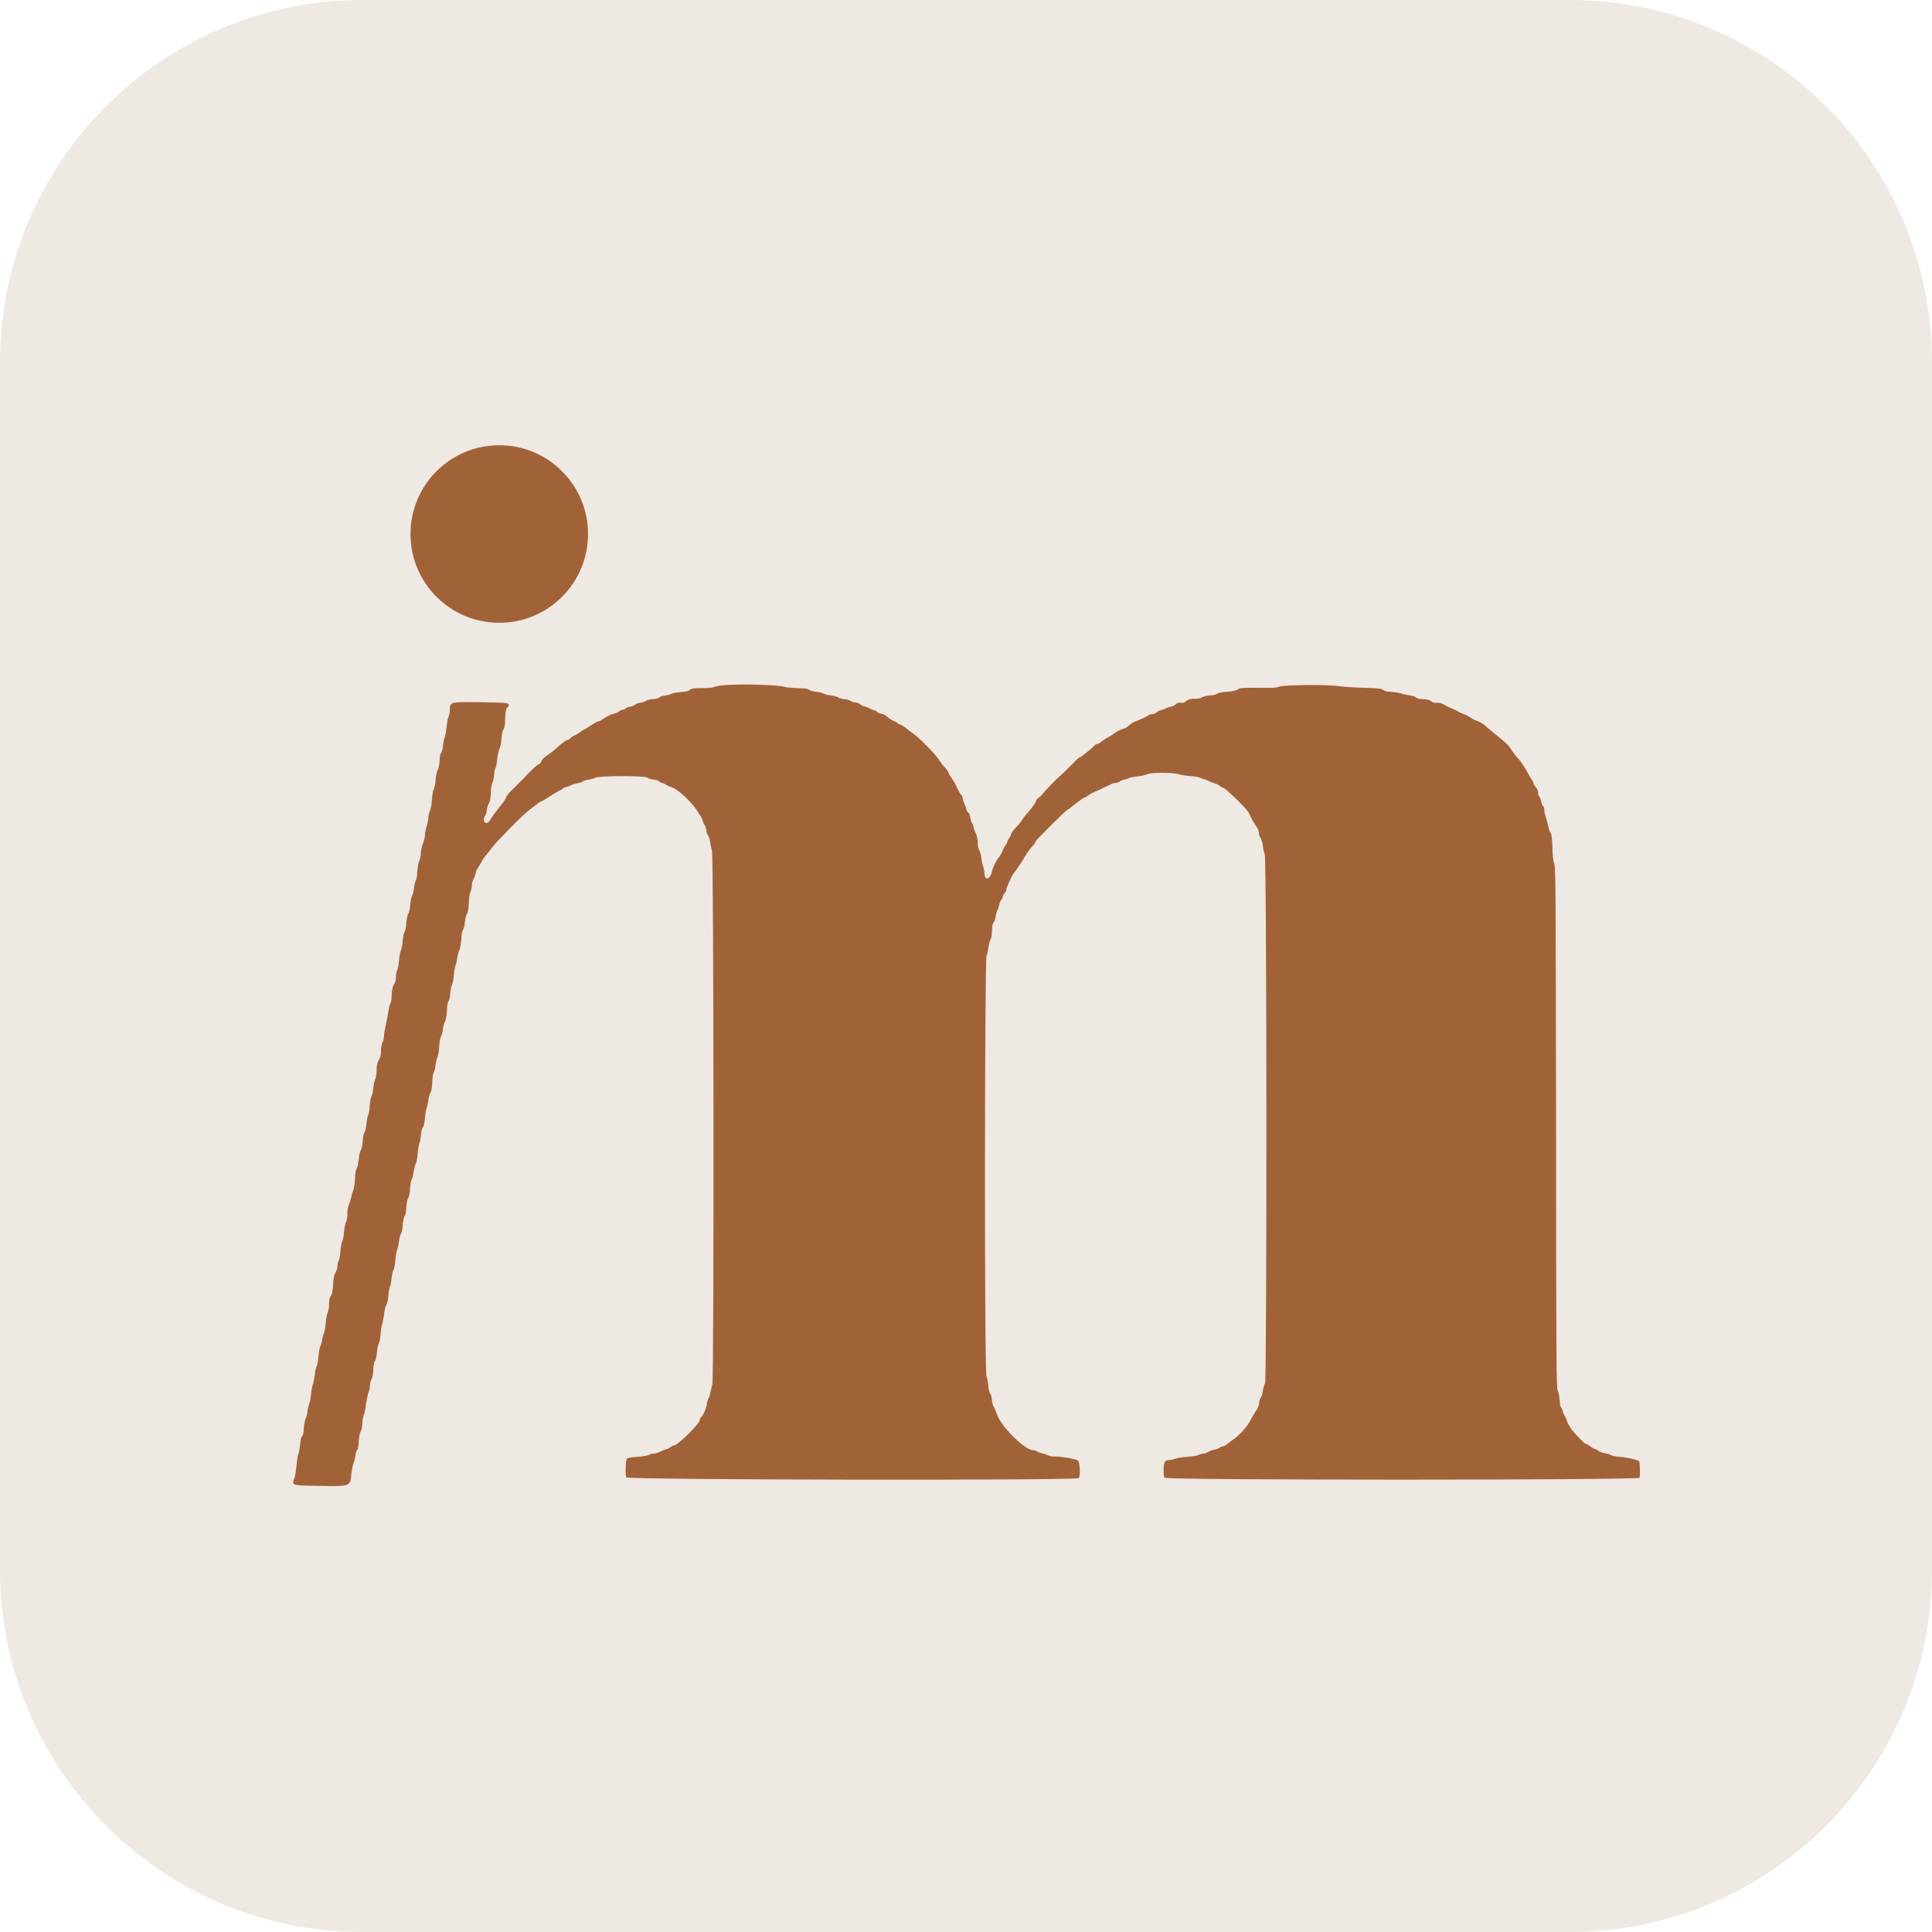
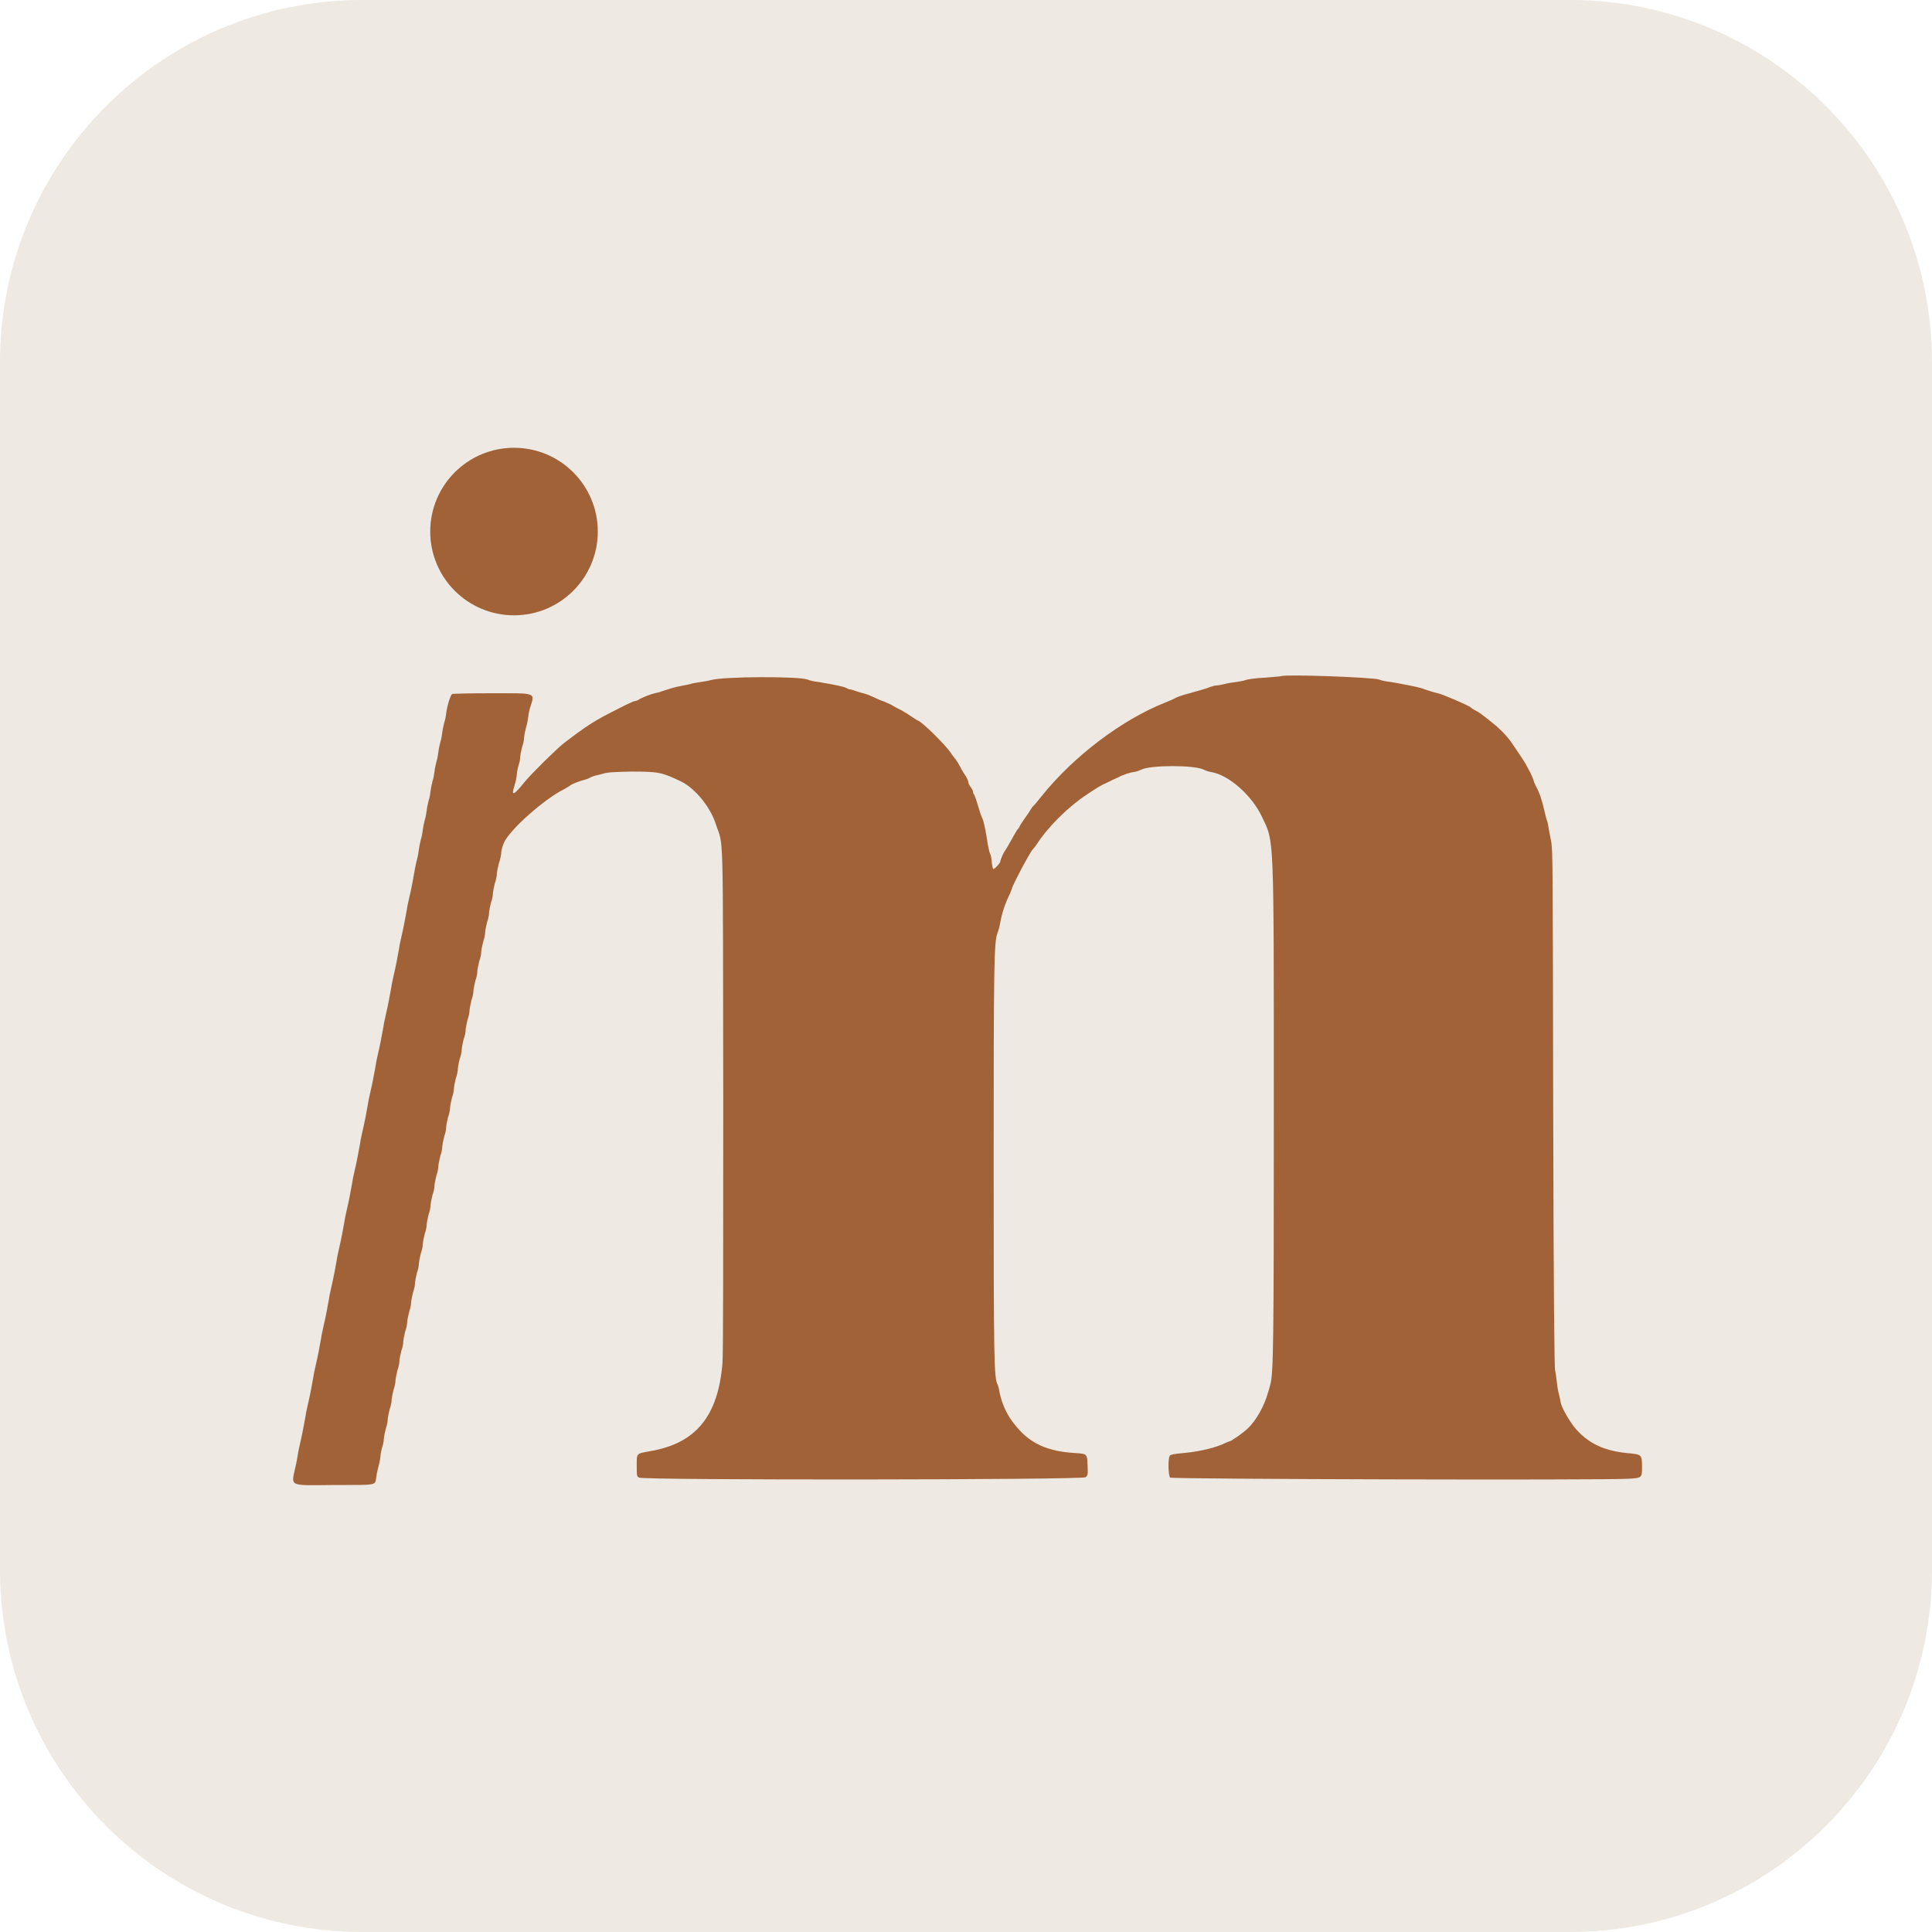
<svg xmlns="http://www.w3.org/2000/svg" viewBox="0 0 512 512">
  <rect width="512" height="512" rx="96" fill="#EEE9E2" />
-   <g transform="translate(71.68 112.42) scale(0.9701)" fill="#A26238" fill-rule="evenodd">
-     <path d="M 38.25 30 A 24.25 24.25 0 1 0 86.75 30 A 24.25 24.25 0 1 0 38.25 30 Z" />
-     <path d="M 123.9 71.3 C 122.8 71.4, 121.6 71.6, 121.2 71.8 C 120.8 72, 119.7 72.1, 117.8 72.1 C 115.5 72.1, 115 72.2, 114.5 72.6 C 114.2 72.9, 113.5 73.1, 111.9 73.2 C 110.8 73.3, 109.7 73.5, 109.5 73.7 C 109.3 73.8, 108.6 74, 107.9 74.1 C 107.2 74.2, 106.4 74.4, 106.2 74.7 C 105.9 74.9, 105.2 75.1, 104.4 75.1 C 103.5 75.2, 102.8 75.3, 102.6 75.6 C 102.3 75.8, 101.6 76, 100.9 76.1 C 100.3 76.2, 99.6 76.5, 99.5 76.7 C 99.3 76.8, 98.8 77.1, 98.2 77.2 C 97.7 77.2, 97.1 77.5, 97 77.7 C 96.8 77.8, 96.5 78, 96.3 78 C 96 78, 95.5 78.2, 95.2 78.5 C 94.9 78.7, 94.2 79, 93.7 79.1 C 93.1 79.2, 92.2 79.7, 91.5 80.1 C 90.8 80.6, 90 81.1, 89.6 81.2 C 89.2 81.2, 88.3 81.8, 87.5 82.3 C 86.7 82.8, 86 83.3, 85.9 83.3 C 85.8 83.3, 85.2 83.6, 84.6 84.1 C 83.9 84.6, 83.3 85, 83.1 85 C 83 85, 82.5 85.3, 82.1 85.6 C 81.8 86, 81.3 86.3, 81 86.3 C 80.8 86.3, 80 86.9, 79.1 87.6 C 78.3 88.4, 77.1 89.4, 76.4 89.9 C 74.5 91.2, 74.3 91.4, 74 92.1 C 73.9 92.5, 73.5 92.9, 73.1 93 C 72.8 93.1, 71 94.7, 69.3 96.6 C 67.5 98.4, 65.6 100.3, 65.1 100.8 C 64.7 101.3, 64.3 101.9, 64.3 102.1 C 64.3 102.3, 63.4 103.6, 62.3 104.9 C 61.2 106.3, 60.2 107.7, 60 108.1 C 59.5 109.2, 58.4 109.2, 58.3 108.2 C 58.2 107.8, 58.4 107.3, 58.6 107 C 58.8 106.8, 59 106.1, 59.1 105.4 C 59.2 104.7, 59.4 103.9, 59.7 103.5 C 60 103.1, 60.1 102.2, 60.2 100.8 C 60.2 99.6, 60.4 98.4, 60.6 98 C 60.8 97.7, 61 96.7, 61.1 95.8 C 61.1 94.9, 61.3 94.1, 61.5 93.9 C 61.6 93.8, 61.8 92.8, 61.9 91.8 C 62 90.7, 62.3 89.4, 62.5 88.8 C 62.8 88.2, 63.1 87, 63.1 85.8 C 63.2 84.6, 63.4 83.7, 63.7 83.3 C 64 82.8, 64.1 82, 64.1 80.3 C 64.2 78.6, 64.3 77.9, 64.6 77.5 C 65.8 76.2, 65.3 76.1, 60.2 76 C 48.6 75.8, 49 75.7, 49 78.3 C 49 78.8, 48.8 79.6, 48.6 80 C 48.4 80.5, 48.2 81.7, 48.1 82.7 C 48 83.8, 47.8 85, 47.6 85.5 C 47.4 86, 47.2 87, 47.1 87.9 C 47.1 88.7, 46.8 89.5, 46.6 89.8 C 46.4 90, 46.2 90.8, 46.2 92 C 46.1 93.2, 45.9 94.1, 45.7 94.5 C 45.4 94.9, 45.2 95.9, 45.1 97.1 C 45.1 98.2, 44.8 99.3, 44.6 99.7 C 44.4 100, 44.2 101.1, 44.1 102.6 C 44 103.9, 43.8 105.1, 43.6 105.5 C 43.4 105.8, 43.1 106.8, 43.1 107.7 C 43 108.6, 42.8 109.7, 42.6 110 C 42.5 110.3, 42.2 111.4, 42.2 112.3 C 42.1 113.3, 41.8 114.3, 41.6 114.6 C 41.5 114.9, 41.2 115.9, 41.1 116.8 C 41.1 117.8, 40.8 119, 40.6 119.4 C 40.4 119.9, 40.2 121.1, 40.1 122.1 C 40.1 123.2, 39.9 124.3, 39.7 124.7 C 39.5 125.1, 39.2 126, 39.2 126.9 C 39.1 127.7, 38.9 128.5, 38.7 128.7 C 38.6 128.9, 38.3 130, 38.2 131.1 C 38.1 132.3, 37.9 133.5, 37.6 133.8 C 37.4 134.2, 37.2 135.1, 37.1 136.2 C 37.1 137.1, 36.9 138.2, 36.6 138.7 C 36.4 139.1, 36.2 140.2, 36.1 141.2 C 36.1 142.2, 35.8 143.3, 35.6 143.8 C 35.4 144.2, 35.2 145.4, 35.1 146.6 C 35 147.7, 34.8 148.9, 34.6 149.2 C 34.4 149.5, 34.3 150.3, 34.3 150.9 C 34.3 151.7, 34.1 152.5, 33.7 153.1 C 33.3 153.9, 33.2 154.6, 33.1 156.1 C 33.1 157.2, 32.9 158.2, 32.7 158.4 C 32.5 158.6, 32.3 159.8, 32.1 161 C 31.9 162.2, 31.6 163.8, 31.4 164.6 C 31.2 165.5, 31 166.6, 31 167.2 C 31 167.8, 30.8 168.6, 30.6 168.9 C 30.4 169.3, 30.2 170.1, 30.2 171 C 30.2 172.1, 30.1 172.8, 29.6 173.7 C 29.1 174.5, 29 175.2, 29 176.4 C 29 177.3, 28.8 178.3, 28.7 178.7 C 28.5 179.1, 28.2 180.2, 28.1 181.2 C 28 182.2, 27.8 183.3, 27.6 183.6 C 27.4 183.9, 27.2 185, 27.1 186.1 C 27.1 187.1, 26.9 188.3, 26.7 188.7 C 26.5 189.1, 26.3 190.2, 26.2 191.2 C 26.1 192.3, 25.9 193.2, 25.6 193.6 C 25.4 194.1, 25.2 194.9, 25.2 196 C 25.1 197, 24.9 197.9, 24.7 198.3 C 24.5 198.6, 24.2 199.7, 24.1 200.8 C 24 201.8, 23.8 202.9, 23.6 203.2 C 23.3 203.6, 23.1 204.7, 23.1 206.2 C 23 207.5, 22.8 208.9, 22.6 209.3 C 22.5 209.6, 22.2 210.4, 22.1 211 C 22 211.6, 21.7 212.5, 21.5 213 C 21.2 213.6, 21 214.4, 21 215.5 C 21.1 216.6, 20.9 217.4, 20.6 218 C 20.4 218.4, 20.2 219.6, 20.1 220.7 C 20 221.7, 19.8 222.9, 19.6 223.2 C 19.4 223.6, 19.2 224.8, 19.1 226 C 19 227.2, 18.8 228.3, 18.6 228.6 C 18.4 228.9, 18.3 229.5, 18.3 230 C 18.3 230.5, 18 231.3, 17.7 231.9 C 17.3 232.6, 17.2 233.5, 17.1 235.1 C 17 236.7, 16.9 237.5, 16.5 238.1 C 16.1 238.7, 16 239.4, 16 240.5 C 16 241.4, 15.8 242.3, 15.6 242.8 C 15.4 243.2, 15.1 244.5, 15.1 245.6 C 15 246.7, 14.8 247.9, 14.6 248.3 C 14.4 248.7, 14.2 249.5, 14.1 250.2 C 14 250.8, 13.8 251.6, 13.6 251.9 C 13.4 252.3, 13.2 253.5, 13.1 254.7 C 13 256, 12.8 257.1, 12.6 257.4 C 12.4 257.7, 12.2 258.7, 12.1 259.6 C 12 260.5, 11.8 261.6, 11.7 262 C 11.5 262.3, 11.2 263.6, 11.1 264.8 C 11 265.9, 10.8 267.2, 10.6 267.5 C 10.5 267.8, 10.2 268.8, 10.1 269.6 C 10 270.5, 9.8 271.4, 9.6 271.7 C 9.4 272, 9.2 273.1, 9.1 274.2 C 9.1 275.5, 8.9 276.2, 8.6 276.5 C 8.3 276.8, 8.2 277.5, 8.1 278.8 C 8 279.7, 7.8 280.9, 7.6 281.4 C 7.4 281.9, 7.2 283.3, 7.1 284.5 C 7 285.7, 6.8 287.1, 6.6 287.7 C 5.8 289.9, 5.6 289.9, 12.1 290 C 22.1 290.2, 21.8 290.3, 22.1 286.6 C 22.2 285.7, 22.5 284.5, 22.6 284 C 22.8 283.6, 23.1 282.6, 23.2 281.9 C 23.2 281.2, 23.5 280.4, 23.7 280.2 C 23.9 280, 24.1 279, 24.1 277.9 C 24.2 276.8, 24.4 275.6, 24.6 275.2 C 24.9 274.8, 25.1 273.7, 25.1 272.7 C 25.2 271.7, 25.4 270.7, 25.6 270.4 C 25.7 270.1, 26 268.9, 26.1 267.6 C 26.3 266.4, 26.6 264.9, 26.8 264.4 C 27.1 263.8, 27.2 262.9, 27.2 262.4 C 27.2 261.9, 27.4 261.1, 27.7 260.7 C 27.9 260.2, 28.1 259.2, 28.1 258 C 28.2 256.8, 28.3 256.1, 28.6 255.8 C 28.8 255.5, 29 254.6, 29.1 253.4 C 29.2 252.3, 29.5 251.1, 29.7 250.8 C 29.8 250.5, 30.1 249.3, 30.1 248.2 C 30.2 247.1, 30.4 246.1, 30.5 245.9 C 30.6 245.7, 30.8 244.6, 31 243.4 C 31.1 242.2, 31.4 241, 31.6 240.7 C 31.8 240.4, 32.1 239.3, 32.2 238.2 C 32.2 237.2, 32.5 236.1, 32.6 235.7 C 32.8 235.4, 33 234.3, 33.1 233.2 C 33.2 232.2, 33.5 231.2, 33.6 231 C 33.8 230.8, 34 229.6, 34.1 228.4 C 34.2 227.1, 34.5 225.8, 34.6 225.5 C 34.8 225.1, 35 224.1, 35.1 223.2 C 35.2 222.3, 35.5 221.4, 35.7 221 C 35.9 220.7, 36.1 219.7, 36.1 218.8 C 36.2 217.7, 36.4 216.8, 36.6 216.4 C 36.9 216.1, 37.1 215.1, 37.1 213.9 C 37.2 212.7, 37.4 211.8, 37.6 211.4 C 37.9 211, 38.1 210.1, 38.1 208.9 C 38.2 207.8, 38.4 206.7, 38.6 206.3 C 38.8 205.9, 39 205, 39.1 204.3 C 39.2 203.6, 39.4 202.7, 39.6 202.2 C 39.9 201.7, 40.1 200.6, 40.2 199.3 C 40.3 198.1, 40.5 196.9, 40.6 196.6 C 40.8 196.3, 41 195.2, 41.1 194.2 C 41.2 193.1, 41.4 192.2, 41.7 192 C 41.9 191.7, 42.1 190.8, 42.2 189.5 C 42.3 188.3, 42.5 187.2, 42.6 186.9 C 42.8 186.6, 43 185.7, 43.1 184.8 C 43.2 183.9, 43.5 182.9, 43.7 182.6 C 44 182.2, 44.1 181.2, 44.2 179.8 C 44.2 178.6, 44.4 177.4, 44.6 177.1 C 44.8 176.8, 45 175.9, 45.1 175 C 45.2 174.1, 45.5 173.1, 45.7 172.7 C 45.8 172.3, 46.1 171, 46.1 169.8 C 46.2 168.5, 46.4 167.5, 46.6 167.3 C 46.8 167, 47 166.1, 47.1 165.3 C 47.2 164.4, 47.5 163.4, 47.7 163.1 C 47.9 162.8, 48.1 161.6, 48.2 160.3 C 48.2 159, 48.4 157.9, 48.7 157.5 C 48.9 157.2, 49.1 156.2, 49.1 155.4 C 49.2 154.5, 49.4 153.4, 49.6 153.1 C 49.8 152.7, 50 151.5, 50.1 150.4 C 50.2 149.3, 50.4 148.2, 50.5 147.9 C 50.7 147.7, 50.9 146.7, 51 145.8 C 51.2 144.9, 51.4 144, 51.5 143.9 C 51.8 143.5, 52.2 141.1, 52.2 139.8 C 52.2 139.2, 52.4 138.5, 52.6 138.1 C 52.8 137.8, 53.1 136.9, 53.1 136 C 53.2 135.2, 53.4 134.2, 53.6 133.9 C 53.9 133.5, 54.1 132.4, 54.2 130.7 C 54.2 129.2, 54.5 127.9, 54.7 127.6 C 54.8 127.3, 55 126.6, 55 126.1 C 55 125.5, 55.2 124.7, 55.5 124.2 C 55.7 123.8, 56 123, 56.1 122.5 C 56.2 122, 56.4 121.5, 56.6 121.3 C 56.8 121, 57.3 120.2, 57.7 119.5 C 58.1 118.7, 58.7 117.9, 59 117.6 C 59.3 117.3, 59.9 116.5, 60.4 115.8 C 61.4 114.4, 69 106.6, 70.8 105.3 C 71.4 104.9, 72.2 104.2, 72.7 103.9 C 73.1 103.5, 73.7 103.1, 74 103 C 74.4 102.9, 75.4 102.2, 76.4 101.6 C 77.3 101, 78.5 100.3, 78.9 100.1 C 79.4 99.9, 79.8 99.7, 79.9 99.5 C 79.9 99.4, 80.4 99.2, 80.8 99.1 C 81.3 99, 81.9 98.8, 82.1 98.6 C 82.4 98.5, 83.1 98.2, 83.8 98.1 C 84.4 98, 85.1 97.8, 85.3 97.6 C 85.5 97.4, 86.2 97.2, 86.9 97.1 C 87.6 97, 88.4 96.8, 88.7 96.6 C 89.5 96, 101.9 96, 102.8 96.5 C 103.1 96.7, 103.9 97, 104.6 97.1 C 105.2 97.1, 106 97.4, 106.2 97.6 C 106.4 97.8, 106.9 98, 107.3 98.1 C 107.6 98.2, 108 98.5, 108.3 98.6 C 108.5 98.8, 109 99, 109.4 99.1 C 111.1 99.5, 115.2 103.3, 116.7 105.8 C 117 106.4, 117.5 107, 117.6 107.3 C 117.8 107.5, 118 108, 118.1 108.4 C 118.2 108.8, 118.4 109.3, 118.6 109.5 C 118.8 109.7, 119 110.4, 119.1 111 C 119.1 111.6, 119.4 112.2, 119.6 112.5 C 119.8 112.7, 120 113.5, 120.1 114.2 C 120.2 114.9, 120.4 115.9, 120.6 116.4 C 121.1 117.5, 121.2 261.4, 120.7 262.3 C 120.6 262.6, 120.4 263.5, 120.2 264.3 C 120.1 265.2, 119.8 266, 119.6 266.2 C 119.5 266.5, 119.2 267.1, 119.2 267.8 C 119 269, 118.2 270.8, 117.6 271.3 C 117.4 271.4, 117.3 271.8, 117.3 272 C 117.3 273, 111.2 279, 110.2 279 C 110 279, 109.5 279.2, 109.2 279.5 C 108.8 279.8, 108.4 280, 108.2 280 C 108 280, 107.3 280.3, 106.6 280.6 C 105.9 281, 105.1 281.2, 104.7 281.2 C 104.3 281.2, 103.7 281.4, 103.3 281.6 C 102.9 281.8, 101.5 282, 100.1 282.1 C 98.8 282.2, 97.5 282.4, 97.4 282.5 C 97 282.9, 96.9 287.1, 97.2 287.7 C 97.6 288.4, 220.1 288.6, 220.8 287.9 C 221.3 287.4, 221.1 283.5, 220.6 283.1 C 220.1 282.7, 216.2 282, 214.4 282 C 213.7 282.1, 212.9 281.9, 212.7 281.8 C 212.5 281.7, 211.8 281.4, 211.1 281.2 C 210.4 281.1, 209.7 280.8, 209.4 280.6 C 209.1 280.4, 208.7 280.3, 208.4 280.3 C 206.2 280.3, 199.9 274.2, 198.6 270.8 C 198.2 269.8, 197.8 268.7, 197.6 268.4 C 197.4 268.2, 197.2 267.5, 197.1 266.8 C 197.1 266.1, 196.9 265.2, 196.6 264.8 C 196.4 264.5, 196.1 263.5, 196.1 262.5 C 196 261.6, 195.8 260.6, 195.6 260.2 C 195 259.1, 195.1 146.8, 195.6 145.3 C 195.8 144.8, 196 143.8, 196.1 143.1 C 196.2 142.4, 196.4 141.4, 196.6 141 C 196.9 140.5, 197.1 139.5, 197.1 138.3 C 197.1 137, 197.3 136.4, 197.6 136 C 197.8 135.8, 198.1 135.1, 198.1 134.4 C 198.2 133.8, 198.4 133.1, 198.6 132.7 C 198.8 132.4, 199 131.7, 199.1 131.2 C 199.2 130.7, 199.4 130.2, 199.6 130 C 199.8 129.8, 200 129.5, 200 129.3 C 200 129, 200.2 128.5, 200.5 128.2 C 200.8 127.8, 201 127.4, 201 127.3 C 201 126.6, 202.4 123.5, 203.1 122.6 C 203.9 121.6, 205.1 119.8, 206.6 117.3 C 207.1 116.5, 207.9 115.5, 208.3 115.1 C 208.7 114.7, 209 114.2, 209 114 C 209 113.7, 217.4 105.3, 217.8 105.3 C 217.9 105.3, 218.9 104.5, 220 103.6 C 221.2 102.7, 222.2 102, 222.3 102 C 222.5 102, 222.8 101.8, 223 101.7 C 223.5 101.2, 224.9 100.5, 226.8 99.7 C 227.5 99.3, 228.3 99, 228.5 98.9 C 228.7 98.8, 229.2 98.6, 229.5 98.4 C 229.8 98.2, 230.5 98, 230.9 98 C 231.3 98, 231.8 97.8, 232 97.6 C 232.2 97.4, 232.7 97.2, 233.2 97.1 C 233.7 97, 234.4 96.8, 234.6 96.6 C 234.9 96.5, 235.9 96.3, 237 96.2 C 238 96.1, 239.1 95.8, 239.6 95.6 C 240.6 95.1, 246.3 95.1, 248.1 95.6 C 248.8 95.8, 250.2 96.1, 251.3 96.1 C 252.4 96.2, 253.6 96.4, 254 96.6 C 254.4 96.8, 254.9 97, 255.1 97 C 255.2 97, 255.8 97.2, 256.3 97.5 C 256.7 97.7, 257.5 98, 257.9 98.1 C 258.4 98.2, 259 98.5, 259.2 98.7 C 259.5 99, 260 99.3, 260.2 99.3 C 260.8 99.3, 266.6 104.9, 267.2 106.1 C 267.5 106.7, 267.9 107.5, 268.1 107.9 C 268.3 108.3, 268.8 109.1, 269.2 109.7 C 269.7 110.4, 270 111, 270 111.6 C 270 112.1, 270.2 112.7, 270.5 113 C 270.7 113.4, 271 114.3, 271.1 115.2 C 271.2 116.1, 271.4 117.1, 271.6 117.4 C 272.2 118.2, 272.2 260.9, 271.7 262 C 271.5 262.3, 271.2 263.2, 271.1 264 C 271 264.8, 270.8 265.6, 270.6 265.8 C 270.4 266, 270.1 266.8, 270.1 267.4 C 270 268.2, 269.6 269, 269.1 269.7 C 268.7 270.4, 268 271.5, 267.6 272.3 C 266.8 273.9, 264.3 276.6, 262.8 277.5 C 262.3 277.8, 261.6 278.4, 261.2 278.7 C 260.8 279, 260.3 279.3, 260 279.3 C 259.8 279.3, 259.4 279.4, 259.3 279.6 C 259.1 279.8, 258.5 280, 257.9 280.1 C 257.3 280.2, 256.5 280.5, 256.1 280.8 C 255.7 281, 255.1 281.2, 254.8 281.2 C 254.6 281.2, 253.9 281.4, 253.5 281.6 C 253 281.8, 251.6 282, 250.4 282.1 C 249.1 282.2, 247.7 282.4, 247.1 282.6 C 246.6 282.8, 245.8 283, 245.3 283 C 244.8 283, 244.4 283.2, 244.3 283.5 C 243.9 284.1, 243.9 287.2, 244.2 287.8 C 244.7 288.5, 373.5 288.5, 374 287.8 C 374.2 287.4, 374.1 283.5, 373.9 283.3 C 373.5 282.9, 370.5 282.2, 368.5 282.1 C 367.5 282, 366.4 281.8, 366.1 281.6 C 365.9 281.4, 365.1 281.2, 364.5 281.1 C 363.9 281, 363.1 280.7, 362.8 280.5 C 362.5 280.2, 362.1 280, 361.9 280 C 361.8 280, 361.2 279.7, 360.6 279.3 C 360 278.8, 359.4 278.5, 359.2 278.5 C 358.9 278.5, 355.3 274.7, 355.1 274.1 C 355 273.9, 354.8 273.5, 354.6 273.3 C 354.5 273, 354.2 272.5, 354.1 272.1 C 354 271.7, 353.8 271.2, 353.6 271 C 353.5 270.8, 353.2 270.3, 353.1 269.9 C 353 269.5, 352.8 268.9, 352.6 268.7 C 352.4 268.5, 352.2 267.6, 352.2 266.7 C 352.1 265.8, 351.9 264.5, 351.6 263.8 C 351.3 262.7, 351.2 256.2, 351.2 192 C 351.1 127.3, 351.1 121.3, 350.7 120.1 C 350.4 119.3, 350.2 117.5, 350.2 115.5 C 350.1 113.1, 350 112.1, 349.7 111.6 C 349.4 111.3, 349.2 110.4, 349 109.7 C 348.9 109, 348.6 107.9, 348.4 107.4 C 348.2 106.8, 348 106, 348 105.5 C 348 105, 347.8 104.4, 347.6 104.2 C 347.4 104.1, 347.2 103.5, 347.1 103 C 347 102.4, 346.8 101.9, 346.6 101.7 C 346.4 101.6, 346.3 101.1, 346.3 100.6 C 346.3 100.1, 346 99.5, 345.6 99.1 C 345.3 98.7, 345 98.3, 345 98 C 345 97.8, 344.8 97.5, 344.7 97.3 C 344.5 97.1, 344 96.3, 343.6 95.5 C 342.6 93.6, 341.7 92.3, 340.9 91.4 C 340.5 91, 339.8 90.1, 339.3 89.4 C 338.1 87.6, 338.1 87.5, 335.1 85.1 C 333.6 83.9, 332.3 82.8, 332.1 82.6 C 331.7 82.1, 330.4 81.3, 329.5 81 C 329.1 80.9, 328.2 80.4, 327.6 80 C 327 79.6, 326.4 79.3, 326.2 79.3 C 326.1 79.3, 325.6 79, 325 78.8 C 324.5 78.5, 323.5 78, 322.6 77.6 C 321.8 77.3, 321 76.9, 320.8 76.7 C 319.9 76.2, 319.1 76, 318.5 76.1 C 318 76.2, 317.6 76.1, 317.1 75.7 C 316.6 75.3, 316.1 75.2, 315 75.1 C 314 75.1, 313.4 75, 313 74.7 C 312.8 74.4, 312 74.2, 311.3 74.1 C 310.7 74, 309.6 73.8, 309 73.6 C 308.4 73.4, 307.1 73.2, 306.2 73.1 C 305 73.1, 304.3 72.9, 304 72.6 C 303.5 72.2, 302.7 72.1, 298.4 72 C 295.6 71.9, 292.5 71.7, 291.5 71.5 C 288.2 71.1, 276.7 71.2, 275.6 71.7 C 274.8 72, 273.9 72.1, 269.8 72 C 265.3 72, 264.9 72, 264.2 72.5 C 263.6 72.8, 262.8 73, 261.3 73.1 C 260 73.2, 259.1 73.3, 258.7 73.6 C 258.4 73.8, 257.4 74.1, 256.5 74.1 C 255.7 74.2, 254.8 74.4, 254.5 74.6 C 254.1 74.9, 253.4 75, 252.5 75 C 251.4 75, 250.9 75.1, 250.2 75.6 C 249.6 76.1, 249.2 76.2, 248.6 76.1 C 248 76, 247.7 76.1, 247.3 76.5 C 247 76.8, 246.4 77.1, 245.9 77.2 C 245.5 77.2, 244.9 77.5, 244.6 77.6 C 244.3 77.8, 243.8 78, 243.3 78.1 C 242.9 78.2, 242.4 78.4, 242.2 78.6 C 242.1 78.8, 241.5 79.1, 241 79.2 C 240.4 79.2, 239.9 79.4, 239.9 79.5 C 239.7 79.7, 237.3 80.9, 236.2 81.2 C 235.8 81.4, 235 81.8, 234.5 82.3 C 234.1 82.7, 233.4 83.1, 233 83.2 C 232.2 83.4, 231.1 84, 230.4 84.5 C 230.1 84.8, 229.3 85.3, 228.7 85.6 C 228.1 85.9, 227.3 86.5, 227 86.7 C 226.7 87, 226.3 87.3, 226 87.3 C 225.8 87.3, 225.3 87.5, 225 87.9 C 224.1 88.8, 221.4 91, 221.1 91 C 220.9 91, 220.1 91.7, 219.3 92.6 C 218.5 93.4, 216.4 95.5, 214.6 97.1 C 212.9 98.8, 211.3 100.5, 211 100.9 C 210.7 101.3, 210.2 101.8, 209.9 102 C 209.5 102.2, 209.2 102.6, 209.1 103 C 209 103.4, 208.2 104.5, 207.4 105.5 C 206.5 106.5, 205.6 107.6, 205.4 108 C 205.2 108.4, 204.4 109.4, 203.6 110.2 C 202.9 110.9, 202.3 111.8, 202.3 112 C 202.3 112.2, 202 112.7, 201.8 113.1 C 201.5 113.4, 201.3 113.9, 201.3 114 C 201.3 114.2, 201.1 114.7, 200.8 115 C 200.6 115.3, 200.1 116.1, 199.9 116.8 C 199.6 117.4, 199.2 118.1, 199 118.3 C 198.5 118.7, 197.3 121.2, 197.1 122.1 C 196.6 124.6, 195 124.8, 195 122.3 C 195 121.8, 194.8 121.2, 194.7 120.8 C 194.5 120.4, 194.3 119.4, 194.2 118.6 C 194.1 117.7, 193.9 116.7, 193.6 116.4 C 193.4 116, 193.2 115.2, 193.2 114.3 C 193.2 113.3, 193 112.5, 192.6 111.6 C 192.3 110.9, 192 110.1, 192 109.8 C 192 109.5, 191.8 109.2, 191.7 109 C 191.5 108.9, 191.3 108.2, 191.2 107.6 C 191.1 106.9, 190.9 106.3, 190.7 106.2 C 190.5 106.1, 190.2 105.6, 190.1 105.2 C 190 104.7, 189.8 104.1, 189.6 103.8 C 189.4 103.4, 189.2 102.7, 189.1 102.2 C 189 101.7, 188.9 101.3, 188.7 101.3 C 188.6 101.3, 188.1 100.4, 187.6 99.4 C 187.2 98.4, 186.4 97.1, 186 96.6 C 185.6 96, 185.2 95.4, 185.2 95.1 C 185.1 94.8, 184.6 94.2, 184.2 93.7 C 183.7 93.3, 183.1 92.4, 182.7 91.8 C 181.9 90.4, 177.3 85.7, 175.7 84.6 C 175.1 84.2, 174.1 83.5, 173.5 82.9 C 172.8 82.4, 172.1 82, 171.9 82 C 171.7 82, 171.5 81.9, 171.4 81.7 C 171.3 81.6, 170.8 81.3, 170.3 81.1 C 169.8 80.9, 169 80.4, 168.6 80 C 168.2 79.6, 167.5 79.2, 166.9 79.1 C 166.4 79, 165.9 78.8, 165.7 78.6 C 165.6 78.4, 165.3 78.2, 165.2 78.2 C 165 78.2, 164.3 78, 163.6 77.6 C 162.9 77.3, 162.2 77, 162 77 C 161.9 77, 161.4 76.8, 161.1 76.5 C 160.7 76.2, 160.1 76, 159.7 76 C 159.3 76, 158.7 75.8, 158.5 75.6 C 158.2 75.4, 157.4 75.1, 156.7 75.1 C 156 75, 155.2 74.8, 155 74.6 C 154.8 74.4, 153.9 74.2, 153.1 74.1 C 152.3 74, 151.4 73.8, 151.1 73.6 C 150.8 73.4, 149.9 73.2, 149.1 73.1 C 148.3 73, 147.4 72.8, 147.2 72.6 C 146.9 72.3, 146 72.1, 143.9 72.1 C 142.3 72, 140.8 71.9, 140.5 71.8 C 139.6 71.2, 128.2 70.9, 123.9 71.3" />
+   <g transform="translate(71.68 112.47) scale(1.0326)" fill="#A26238" fill-rule="evenodd">
+     <path d="M 41 27.5 A 21.5 21.5 0 1 0 84 27.5 A 21.5 21.5 0 1 0 41 27.5 Z" />
+     <path d="M 259.4 64.6 C 259.2 64.7, 257.4 64.8, 255.2 65 C 253 65.1, 250.8 65.4, 250.3 65.6 C 249.8 65.8, 248.7 66, 247.9 66.1 C 247.1 66.2, 245.7 66.4, 245 66.6 C 244.2 66.8, 243.2 67, 242.8 67 C 242.4 67, 241.7 67.2, 241.1 67.4 C 240.2 67.8, 239.7 67.9, 235.9 69 C 234.2 69.4, 232.5 70, 231.7 70.5 C 231.5 70.6, 230.6 71, 229.6 71.4 C 218.5 75.8, 206.1 85.2, 198 95.3 C 196.9 96.7, 195.8 98, 195.6 98.1 C 195.5 98.3, 195 98.9, 194.7 99.5 C 194.3 100.1, 193.6 101.1, 193.1 101.8 C 192.7 102.4, 192.3 103, 192.3 103.1 C 192.3 103.2, 192 103.7, 191.6 104.1 C 191.3 104.6, 190.6 105.8, 190 106.9 C 189.4 108, 188.8 109, 188.6 109.3 C 188.2 109.7, 187.3 111.8, 187.3 112.2 C 187.3 112.6, 185.7 114.3, 185.5 114.1 C 185.4 114.1, 185.2 113.3, 185.1 112.3 C 185.1 111.4, 184.8 110.4, 184.7 110.2 C 184.5 109.9, 184.3 108.8, 184.1 107.8 C 183.5 103.8, 183 101.6, 182.6 100.9 C 182.4 100.5, 181.9 99, 181.5 97.6 C 181.1 96.2, 180.6 94.9, 180.5 94.9 C 180.4 94.8, 180.3 94.5, 180.3 94.3 C 180.3 94, 180 93.5, 179.8 93.2 C 179.5 92.9, 179.2 92.3, 179.1 91.9 C 179.1 91.4, 178.6 90.5, 178.2 89.9 C 177.7 89.2, 177.1 88.1, 176.8 87.5 C 176.5 86.9, 176 86.2, 175.8 85.9 C 175.5 85.6, 175 84.9, 174.6 84.3 C 173.2 82.2, 166.9 76, 166.1 76 C 166.1 76, 165.4 75.6, 164.7 75.1 C 164 74.6, 162.8 73.9, 162 73.4 C 161.1 73, 159.9 72.3, 159.2 71.9 C 158.5 71.6, 157.7 71.2, 157.4 71.1 C 157.1 71, 156.5 70.8, 156.1 70.6 C 153.7 69.5, 153 69.2, 152.1 69 C 151.6 68.9, 150.7 68.6, 150.1 68.4 C 149.6 68.2, 148.9 68, 148.7 68 C 148.4 68, 148 67.8, 147.7 67.6 C 147.1 67.3, 144.8 66.8, 140.6 66.1 C 139.5 66, 138.3 65.7, 137.9 65.5 C 135.6 64.6, 116.3 64.7, 113.1 65.6 C 112.4 65.8, 111.3 66, 110.5 66.1 C 109.7 66.2, 108.7 66.4, 108.2 66.5 C 107.7 66.7, 106.5 66.9, 105.5 67.1 C 103.8 67.4, 102.6 67.8, 100.4 68.5 C 100 68.7, 99.2 68.9, 98.6 69 C 97.4 69.3, 95.1 70.2, 94.4 70.7 C 94.1 70.9, 93.7 71, 93.5 71 C 93.3 71, 91.5 71.8, 89.6 72.8 C 83 76.1, 81.5 77.1, 75.3 81.8 C 73.3 83.4, 66.9 89.7, 65.2 91.8 C 62.4 95.3, 61.7 95.5, 62.6 92.8 C 62.8 92.2, 63.1 91, 63.2 90.1 C 63.2 89.3, 63.5 88.2, 63.6 87.7 C 63.8 87.2, 64.1 86.1, 64.1 85.2 C 64.2 84.3, 64.5 83.2, 64.6 82.7 C 64.8 82.2, 65.1 81.1, 65.1 80.2 C 65.2 79.3, 65.5 78.2, 65.6 77.7 C 65.8 77.2, 66 76.2, 66.1 75.3 C 66.2 74.5, 66.4 73.4, 66.6 72.8 C 67.9 68.7, 68.5 69, 56.7 69 C 51.3 69, 46.7 69.1, 46.6 69.2 C 46.2 69.5, 45.3 72.3, 45.1 74.1 C 45 75, 44.8 76, 44.6 76.5 C 44.5 77, 44.2 78.1, 44.1 79 C 44 79.9, 43.8 81, 43.6 81.5 C 43.5 82, 43.2 83.1, 43.1 84 C 43 84.9, 42.8 86, 42.6 86.5 C 42.5 87, 42.2 88.1, 42.1 89 C 42 89.9, 41.8 91, 41.6 91.5 C 41.5 92, 41.2 93.1, 41.1 94 C 41 94.9, 40.8 96, 40.6 96.5 C 40.5 97, 40.2 98.1, 40.1 99 C 40 99.9, 39.8 101, 39.6 101.5 C 39.5 102, 39.2 103.1, 39.1 104 C 39 104.9, 38.8 106, 38.6 106.5 C 38.5 107, 38.2 108.1, 38.1 109 C 38 109.9, 37.8 110.9, 37.7 111.3 C 37.6 111.6, 37.3 112.8, 37.1 113.9 C 36.7 116.2, 36.2 119.1, 35.6 121.5 C 35.4 122.4, 35.1 123.7, 35 124.5 C 34.7 126.3, 34.1 129.4, 33.6 131.5 C 33.4 132.4, 33.1 133.7, 33 134.5 C 32.7 136.3, 32.1 139.4, 31.6 141.5 C 31.4 142.4, 31.1 143.7, 31 144.5 C 30.7 146.3, 30.1 149.4, 29.6 151.5 C 29.4 152.4, 29.1 153.7, 29 154.5 C 28.7 156.3, 28.1 159.4, 27.6 161.5 C 27.4 162.4, 27.1 163.7, 27 164.5 C 26.7 166.3, 26.1 169.4, 25.6 171.5 C 25.4 172.4, 25.1 173.7, 25 174.5 C 24.7 176.3, 24.1 179.4, 23.6 181.5 C 23.4 182.4, 23.1 183.7, 23 184.5 C 22.7 186.3, 22.1 189.4, 21.6 191.5 C 21.4 192.4, 21.1 193.7, 21 194.5 C 20.7 196.3, 20.1 199.4, 19.6 201.5 C 19.4 202.4, 19.1 203.7, 19 204.5 C 18.7 206.3, 18.1 209.4, 17.6 211.5 C 17.4 212.4, 17.1 213.7, 17 214.5 C 16.7 216.3, 16.1 219.4, 15.6 221.5 C 15.4 222.4, 15.1 223.7, 15 224.5 C 14.7 226.3, 14.1 229.4, 13.6 231.5 C 13.4 232.4, 13.1 233.7, 13 234.5 C 12.7 236.3, 12.1 239.4, 11.6 241.5 C 11.4 242.4, 11.1 243.7, 11 244.5 C 10.7 246.3, 10.1 249.4, 9.6 251.5 C 9.4 252.4, 9.1 253.7, 9 254.5 C 8.7 256.3, 8.1 259.4, 7.6 261.5 C 7.4 262.4, 7.1 263.7, 7 264.5 C 6.9 265.3, 6.6 266.7, 6.4 267.6 C 5.3 272.7, 4.5 272.3, 16.2 272.2 C 27.4 272.2, 26.8 272.3, 27.1 270.5 C 27.2 269.7, 27.4 268.6, 27.6 267.9 C 27.8 267.2, 28.1 266, 28.2 265.1 C 28.2 264.3, 28.5 263.2, 28.6 262.7 C 28.8 262.2, 29.1 261.1, 29.1 260.2 C 29.2 259.3, 29.5 258.2, 29.6 257.7 C 29.8 257.2, 30.1 256.1, 30.1 255.2 C 30.2 254.3, 30.5 253.2, 30.6 252.7 C 30.8 252.2, 31.1 251.1, 31.1 250.2 C 31.2 249.3, 31.5 248.2, 31.6 247.7 C 31.8 247.2, 32.1 246.1, 32.1 245.2 C 32.2 244.3, 32.5 243.2, 32.6 242.7 C 32.8 242.2, 33.1 241.1, 33.1 240.2 C 33.2 239.3, 33.5 238.2, 33.6 237.7 C 33.8 237.2, 34.1 236.1, 34.1 235.2 C 34.2 234.3, 34.5 233.2, 34.6 232.7 C 34.8 232.2, 35.1 231.1, 35.1 230.2 C 35.2 229.3, 35.5 228.2, 35.6 227.7 C 35.8 227.2, 36.1 226.1, 36.1 225.2 C 36.2 224.3, 36.5 223.2, 36.6 222.7 C 36.8 222.2, 37.1 221.1, 37.1 220.2 C 37.2 219.3, 37.5 218.2, 37.6 217.7 C 37.8 217.2, 38.1 216.1, 38.1 215.2 C 38.2 214.3, 38.5 213.2, 38.6 212.7 C 38.8 212.2, 39.1 211.1, 39.1 210.2 C 39.2 209.3, 39.5 208.2, 39.6 207.7 C 39.8 207.2, 40.1 206.1, 40.1 205.2 C 40.2 204.3, 40.5 203.2, 40.6 202.7 C 40.8 202.2, 41.1 201.1, 41.1 200.2 C 41.2 199.3, 41.5 198.2, 41.6 197.7 C 41.8 197.2, 42.1 196.1, 42.1 195.2 C 42.2 194.3, 42.5 193.2, 42.6 192.7 C 42.8 192.2, 43.1 191.1, 43.1 190.2 C 43.2 189.3, 43.5 188.2, 43.6 187.7 C 43.8 187.2, 44.1 186.1, 44.1 185.2 C 44.2 184.3, 44.5 183.2, 44.6 182.7 C 44.8 182.2, 45.1 181.1, 45.1 180.2 C 45.2 179.3, 45.5 178.2, 45.6 177.7 C 45.8 177.2, 46.1 176.1, 46.1 175.2 C 46.2 174.3, 46.5 173.2, 46.6 172.7 C 46.8 172.2, 47.1 171.1, 47.1 170.2 C 47.2 169.3, 47.5 168.2, 47.6 167.7 C 47.8 167.2, 48.1 166.1, 48.1 165.2 C 48.2 164.3, 48.5 163.2, 48.6 162.7 C 48.8 162.2, 49.1 161.1, 49.1 160.2 C 49.2 159.3, 49.5 158.2, 49.6 157.7 C 49.8 157.2, 50.1 156.1, 50.1 155.2 C 50.2 154.3, 50.5 153.2, 50.6 152.7 C 50.8 152.2, 51.1 151.1, 51.1 150.2 C 51.2 149.3, 51.5 148.2, 51.6 147.7 C 51.8 147.2, 52.1 146.1, 52.1 145.2 C 52.2 144.3, 52.5 143.2, 52.6 142.7 C 52.8 142.2, 53.1 141.1, 53.1 140.2 C 53.2 139.3, 53.5 138.2, 53.6 137.7 C 53.8 137.2, 54.1 136.1, 54.1 135.2 C 54.2 134.3, 54.5 133.2, 54.6 132.7 C 54.8 132.2, 55.1 131.1, 55.1 130.2 C 55.2 129.3, 55.5 128.2, 55.6 127.7 C 55.8 127.2, 56.1 126.1, 56.1 125.2 C 56.2 124.3, 56.5 123.2, 56.6 122.7 C 56.8 122.2, 57.1 121.1, 57.1 120.2 C 57.2 119.3, 57.5 118.2, 57.6 117.7 C 57.8 117.2, 58.1 116.1, 58.1 115.2 C 58.2 114.3, 58.5 113.2, 58.6 112.7 C 58.8 112.2, 59.1 111.1, 59.2 110.2 C 59.2 109.3, 59.6 108.1, 59.9 107.4 C 61.3 104.1, 70.3 96.1, 75.4 93.6 C 76.1 93.2, 76.8 92.8, 77 92.6 C 77.4 92.3, 79.1 91.6, 80.6 91.2 C 81.1 91.1, 81.8 90.8, 82.1 90.6 C 82.4 90.5, 83 90.2, 83.5 90.1 C 84 90, 84.9 89.8, 85.5 89.6 C 86.4 89.3, 87.9 89.2, 92.6 89.1 C 99.7 89.1, 100.4 89.3, 105.3 91.6 C 109 93.4, 112.9 98.2, 114.3 102.6 C 116.3 108.8, 116.1 100.6, 116.2 173.3 C 116.2 209.7, 116.2 239.3, 116 240.9 C 114.9 254.5, 109.2 261.5, 97.5 263.5 C 93.8 264.2, 94 263.9, 94 267.3 C 94 269.8, 94 270, 94.6 270.3 C 95.6 271, 208.5 270.9, 209.2 270.2 C 209.8 269.7, 209.8 269.5, 209.7 267.2 C 209.6 264.2, 209.6 264.2, 206.6 264 C 199.5 263.6, 195.1 261.6, 191.5 257.3 C 189.2 254.6, 187.9 252, 187.1 248.4 C 187 247.5, 186.7 246.6, 186.6 246.4 C 185.7 244.8, 185.6 240.1, 185.6 189.4 C 185.6 138, 185.7 132.7, 186.6 130.5 C 186.8 130, 187.1 129, 187.2 128.3 C 187.7 125.5, 188.5 123, 189.8 120.4 C 190 119.8, 190.3 119.2, 190.3 119.1 C 190.3 118.5, 195.1 109.4, 195.7 109 C 195.8 108.9, 196.3 108.3, 196.7 107.7 C 199.6 103.2, 204.9 98, 209.5 95 C 212.5 93, 213.2 92.6, 214.8 91.9 C 215.5 91.5, 216.6 91, 217.1 90.8 C 218.8 89.9, 220.6 89.3, 221.7 89.2 C 222.3 89.1, 223.1 88.8, 223.5 88.6 C 225.9 87.4, 237.1 87.4, 239.5 88.6 C 239.9 88.8, 240.7 89.1, 241.3 89.2 C 245.9 89.9, 251.9 95.2, 254.5 100.8 C 257.6 107.4, 257.5 103.8, 257.5 176.6 C 257.5 236.1, 257.4 243.5, 256.6 246.4 C 256.4 247.1, 256.2 248, 256 248.5 C 255.1 251.8, 253 255.6, 250.9 257.6 C 249.7 258.8, 246.5 261, 246.1 261 C 246 261, 245.5 261.2, 245.1 261.4 C 242.7 262.6, 238.6 263.6, 234.3 264 C 231.9 264.2, 231 264.4, 230.8 264.7 C 230.3 265.4, 230.4 269.8, 230.9 270.3 C 231.4 270.7, 341.1 271, 348.3 270.6 C 352 270.4, 352 270.4, 352 267.5 C 352 264.5, 351.8 264.4, 349.2 264.1 C 342.3 263.6, 338 261.5, 334.5 257.2 C 333 255.2, 331.3 252.2, 331.1 250.9 C 331 250.3, 330.8 249.3, 330.6 248.6 C 330.4 247.9, 330.2 246.5, 330.1 245.5 C 330 244.5, 329.8 243.2, 329.7 242.8 C 329.5 242.1, 329.3 224.2, 329.2 175.8 C 329.1 114.3, 329.1 109.4, 328.7 107.1 C 328.4 105.8, 328.1 104.1, 328 103.4 C 327.9 102.7, 327.7 101.8, 327.5 101.4 C 327.4 101, 327.1 99.9, 326.9 99 C 326.7 98.1, 326.4 96.9, 326.2 96.4 C 326 95.4, 325.3 93.8, 324.6 92.5 C 324.4 92.1, 324.2 91.6, 324.2 91.5 C 324.2 91.3, 323.8 90.4, 323.4 89.5 C 322.9 88.6, 322.4 87.6, 322.2 87.3 C 321.9 86.6, 319.6 83.3, 318.4 81.5 C 317 79.6, 315.3 77.9, 313.5 76.5 C 312.5 75.7, 311.5 74.9, 311.2 74.7 C 311 74.5, 310.3 74, 309.6 73.6 C 308.9 73.3, 308.2 72.8, 308 72.6 C 307.4 72.1, 300.7 69.2, 299.6 69 C 298.7 68.8, 297 68.3, 295.4 67.7 C 294.5 67.4, 290.4 66.6, 287.5 66.1 C 286.3 66, 285 65.7, 284.6 65.5 C 283 64.9, 260.9 64.1, 259.4 64.6" />
  </g>
</svg>
